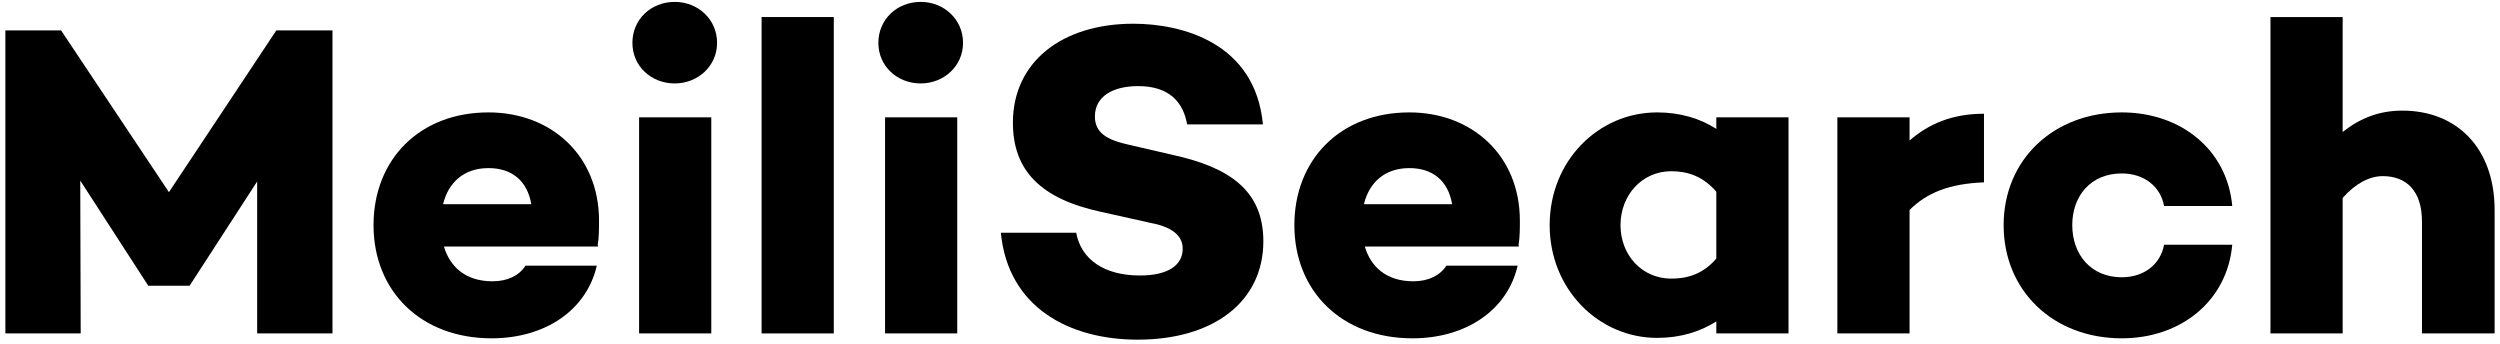
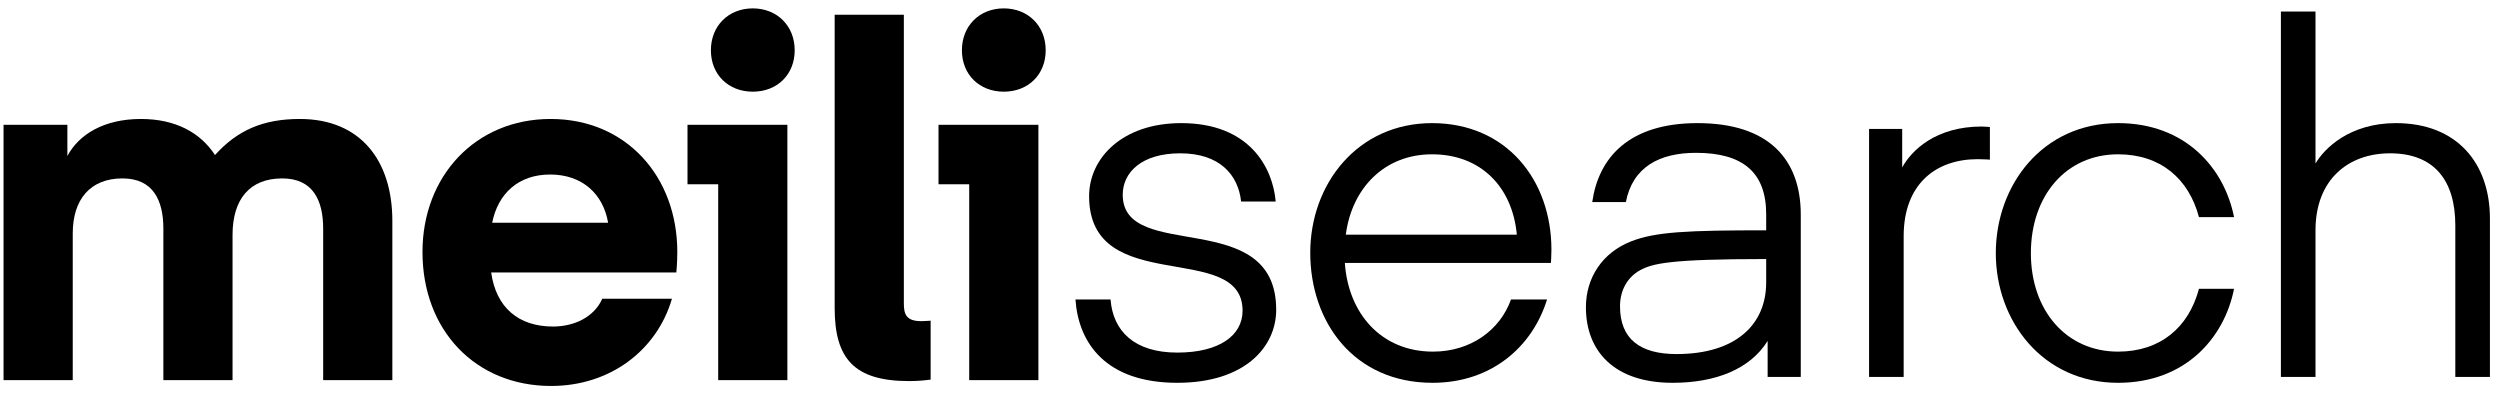
- <svg xmlns="http://www.w3.org/2000/svg" width="262" height="36" viewBox="0 0 262 36" fill="none">
-   <path d="M34.844 3.187H28.96L17.704 20.139L6.402 3.187H0.564V34.943H8.457L8.41 18.925L15.509 29.899V29.946H19.899V29.899L26.951 19.018V34.943H34.844V3.187Z" fill="black" />
-   <path d="M62.778 23.128C62.778 16.309 57.781 11.78 51.195 11.78C43.956 11.78 39.146 16.73 39.146 23.595C39.146 30.506 44.097 35.456 51.522 35.456C57.127 35.456 61.47 32.514 62.544 27.844H55.072C54.418 28.872 53.204 29.479 51.616 29.479C48.72 29.479 47.132 27.891 46.525 25.836H62.684L62.638 25.696C62.778 24.855 62.778 23.968 62.778 23.128ZM51.195 17.617C53.624 17.617 55.259 18.925 55.679 21.4H46.432C46.992 19.111 48.627 17.617 51.195 17.617Z" fill="black" />
-   <path d="M70.713 8.744C73.142 8.744 75.15 6.923 75.15 4.494C75.15 2.019 73.142 0.198 70.713 0.198C68.238 0.198 66.276 2.019 66.276 4.494C66.276 6.923 68.238 8.744 70.713 8.744ZM74.543 12.293H66.977V34.943H74.543V12.293Z" fill="black" />
-   <path d="M87.381 1.786H79.815V34.943H87.381V1.786Z" fill="black" />
-   <path d="M96.49 8.744C98.918 8.744 100.927 6.923 100.927 4.494C100.927 2.019 98.918 0.198 96.49 0.198C94.014 0.198 92.053 2.019 92.053 4.494C92.053 6.923 94.014 8.744 96.49 8.744ZM100.319 12.293H92.754V34.943H100.319V12.293Z" fill="black" />
-   <path d="M118.762 2.486C111.29 2.486 106.152 6.502 106.152 12.854C106.152 17.897 109.095 20.839 115.353 22.194L120.583 23.361C123.292 23.875 123.946 24.996 123.946 26.07C123.946 27.798 122.405 28.872 119.463 28.872C115.726 28.872 113.298 27.191 112.784 24.389H104.891C105.639 32.234 112.084 35.596 119.229 35.596C127.169 35.596 132.399 31.627 132.399 25.276C132.399 19.812 128.616 17.477 122.825 16.216L118.388 15.189C116.007 14.675 114.746 13.928 114.746 12.2C114.746 10.145 116.567 9.024 119.276 9.024C122.498 9.024 123.993 10.659 124.413 13.04H132.353C131.559 4.494 123.899 2.486 118.762 2.486Z" fill="black" />
-   <path d="M159.282 23.128C159.282 16.309 154.285 11.78 147.7 11.78C140.461 11.78 135.65 16.73 135.65 23.595C135.65 30.506 140.601 35.456 148.027 35.456C153.631 35.456 157.974 32.514 159.048 27.844H151.576C150.922 28.872 149.708 29.479 148.12 29.479C145.225 29.479 143.637 27.891 143.029 25.836H159.189L159.142 25.696C159.282 24.855 159.282 23.968 159.282 23.128ZM147.7 17.617C150.128 17.617 151.763 18.925 152.183 21.4H142.936C143.497 19.111 145.131 17.617 147.7 17.617Z" fill="black" />
-   <path d="M187.436 12.293H179.87V13.507C178.189 12.433 176.134 11.78 173.659 11.78C167.541 11.78 162.404 16.823 162.404 23.595C162.404 30.319 167.541 35.41 173.659 35.41C176.134 35.41 178.189 34.756 179.87 33.682V34.943H187.436V12.293ZM175.153 29.199C172.071 29.199 169.829 26.724 169.829 23.595C169.829 20.466 172.071 17.944 175.153 17.944C176.835 17.944 178.469 18.458 179.87 20.092V27.097C178.469 28.732 176.835 29.199 175.153 29.199Z" fill="black" />
-   <path d="M207.921 11.92C204.559 11.92 202.13 12.994 200.122 14.722V12.293H192.556V34.943H200.122V22.007C201.896 20.232 204.232 19.252 207.921 19.111V11.92Z" fill="black" />
-   <path d="M222.357 29.058C219.135 29.058 217.173 26.677 217.173 23.595C217.173 20.512 219.135 18.177 222.357 18.177C224.692 18.177 226.42 19.532 226.794 21.587H233.939C233.426 15.749 228.615 11.78 222.357 11.78C215.212 11.78 209.981 16.73 209.981 23.595C209.981 30.506 215.212 35.456 222.357 35.456C228.615 35.456 233.426 31.487 233.939 25.649H226.794C226.42 27.704 224.692 29.058 222.357 29.058Z" fill="black" />
-   <path d="M251.768 11.593C249.34 11.593 247.331 12.387 245.51 13.834V1.786H237.944V34.943H245.51V20.746C246.818 19.252 248.312 18.458 249.713 18.458C252.188 18.458 253.823 19.999 253.823 23.221V34.943H261.436V22.007C261.436 15.562 257.513 11.593 251.768 11.593Z" fill="black" />
+ <svg xmlns="http://www.w3.org/2000/svg" width="165" height="26" viewBox="0 0 165 26" fill="none">
+   <path d="M15.348 15.505C15.348 13.158 16.473 11.775 18.628 11.775C20.654 11.775 21.329 13.222 21.329 15.087V25.088H25.895V14.573C25.895 10.65 23.837 7.852 19.785 7.852C17.374 7.852 15.669 8.592 14.19 10.232C13.226 8.753 11.586 7.852 9.302 7.852C6.891 7.852 5.219 8.849 4.447 10.296V8.238H0.234V25.088H4.801V15.409C4.801 13.158 5.958 11.775 8.081 11.775C10.106 11.775 10.782 13.222 10.782 15.087V25.088H15.348V15.505Z" fill="#000" />
+   <path d="M44.638 17.982C44.638 17.982 44.702 17.37 44.702 16.631C44.702 11.647 41.325 7.852 36.341 7.852C31.357 7.852 27.884 11.647 27.884 16.631C27.884 21.808 31.389 25.474 36.373 25.474C40.264 25.474 43.351 23.127 44.348 19.718H39.75C39.203 20.94 37.885 21.551 36.502 21.551C34.219 21.551 32.74 20.297 32.418 17.982H44.638ZM36.309 11.518C38.431 11.518 39.814 12.804 40.136 14.702H32.483C32.868 12.772 34.219 11.518 36.309 11.518Z" fill="#000" />
+   <path d="M45.375 12.161H47.401V25.088H51.967V8.238H45.375V12.161ZM49.684 6.051C51.292 6.051 52.45 4.926 52.45 3.318C52.45 1.71 51.292 0.553 49.684 0.553C48.076 0.553 46.919 1.71 46.919 3.318C46.919 4.926 48.076 6.051 49.684 6.051Z" fill="#000" />
+   <path d="M61.422 21.165C61.294 21.165 61.101 21.197 60.812 21.197C59.782 21.197 59.654 20.715 59.654 20.007V0.971H55.088V20.329C55.088 23.673 56.374 25.152 60.008 25.152C60.619 25.152 61.197 25.088 61.422 25.056V21.165Z" fill="#000" />
+   <path d="M61.942 12.161H63.968V25.088H68.534V8.238H61.942V12.161ZM66.251 6.051C67.859 6.051 69.016 4.926 69.016 3.318C69.016 1.71 67.859 0.553 66.251 0.553C64.643 0.553 63.486 1.71 63.486 3.318C63.486 4.926 64.643 6.051 66.251 6.051Z" fill="#000" />
+   <path d="M77.701 25.265C82.139 25.265 84.229 22.918 84.229 20.442C84.229 13.56 74.1 17.387 74.1 12.852C74.1 11.373 75.354 10.119 77.894 10.119C80.499 10.119 81.721 11.534 81.914 13.303H84.197C84.004 11.084 82.493 8.126 77.958 8.126C74.067 8.126 71.881 10.441 71.881 12.949C71.881 19.67 82.01 15.811 82.01 20.506C82.01 22.146 80.467 23.271 77.701 23.271C74.871 23.271 73.457 21.856 73.296 19.766H70.981C71.173 22.628 72.974 25.265 77.701 25.265Z" fill="#000" />
+   <path d="M102.362 17.354C102.362 17.354 102.394 16.84 102.394 16.486C102.394 11.856 99.404 8.126 94.516 8.126C89.596 8.126 86.477 12.145 86.477 16.679C86.477 21.277 89.371 25.265 94.548 25.265C98.439 25.265 101.14 22.885 102.105 19.766H99.725C99.018 21.76 97.088 23.207 94.58 23.207C91.139 23.207 88.985 20.666 88.76 17.354H102.362ZM94.516 10.184C97.732 10.184 99.822 12.338 100.111 15.489H88.824C89.21 12.467 91.332 10.184 94.516 10.184Z" fill="#000" />
+   <path d="M116.568 17.097V18.641C116.568 21.438 114.542 23.368 110.651 23.368C108.239 23.368 106.921 22.371 106.921 20.216C106.921 19.123 107.436 18.287 108.239 17.837C109.076 17.387 110.201 17.097 116.568 17.097ZM110.394 25.265C113.224 25.265 115.507 24.364 116.664 22.5V24.879H118.851V14.171C118.851 10.537 116.761 8.126 112.034 8.126C107.5 8.126 105.506 10.409 105.088 13.335H107.307C107.757 11.02 109.526 10.087 111.937 10.087C115.024 10.087 116.568 11.373 116.568 14.139V15.2C111.391 15.2 109.236 15.296 107.629 15.94C105.763 16.679 104.67 18.319 104.67 20.281C104.67 23.143 106.503 25.265 110.394 25.265Z" fill="#000" />
+   <path d="M131.333 8.383C131.333 8.383 130.947 8.351 130.787 8.351C127.764 8.351 126.156 9.926 125.545 11.052V8.511H123.359V24.879H125.642V15.586C125.642 12.177 127.732 10.505 130.529 10.505C130.947 10.505 131.333 10.537 131.333 10.537V8.383Z" fill="#000" />
+   <path d="M131.723 16.711C131.723 21.181 134.81 25.265 139.794 25.265C144.232 25.265 146.805 22.306 147.448 19.059H145.132C144.457 21.599 142.592 23.207 139.794 23.207C136.354 23.207 134.038 20.474 134.038 16.711C134.038 12.917 136.354 10.184 139.794 10.184C142.592 10.184 144.457 11.791 145.132 14.332H147.448C146.805 11.084 144.232 8.126 139.794 8.126C134.81 8.126 131.723 12.209 131.723 16.711Z" fill="#000" />
+   <path d="M152.823 0.762H150.539V24.879H152.823V15.2C152.823 11.856 154.977 10.119 157.743 10.119C160.669 10.119 162.051 11.92 162.051 14.878V24.879H164.335V14.428C164.335 10.794 162.18 8.126 158.128 8.126C155.074 8.126 153.401 9.798 152.823 10.794V0.762Z" fill="#000" />
</svg>
